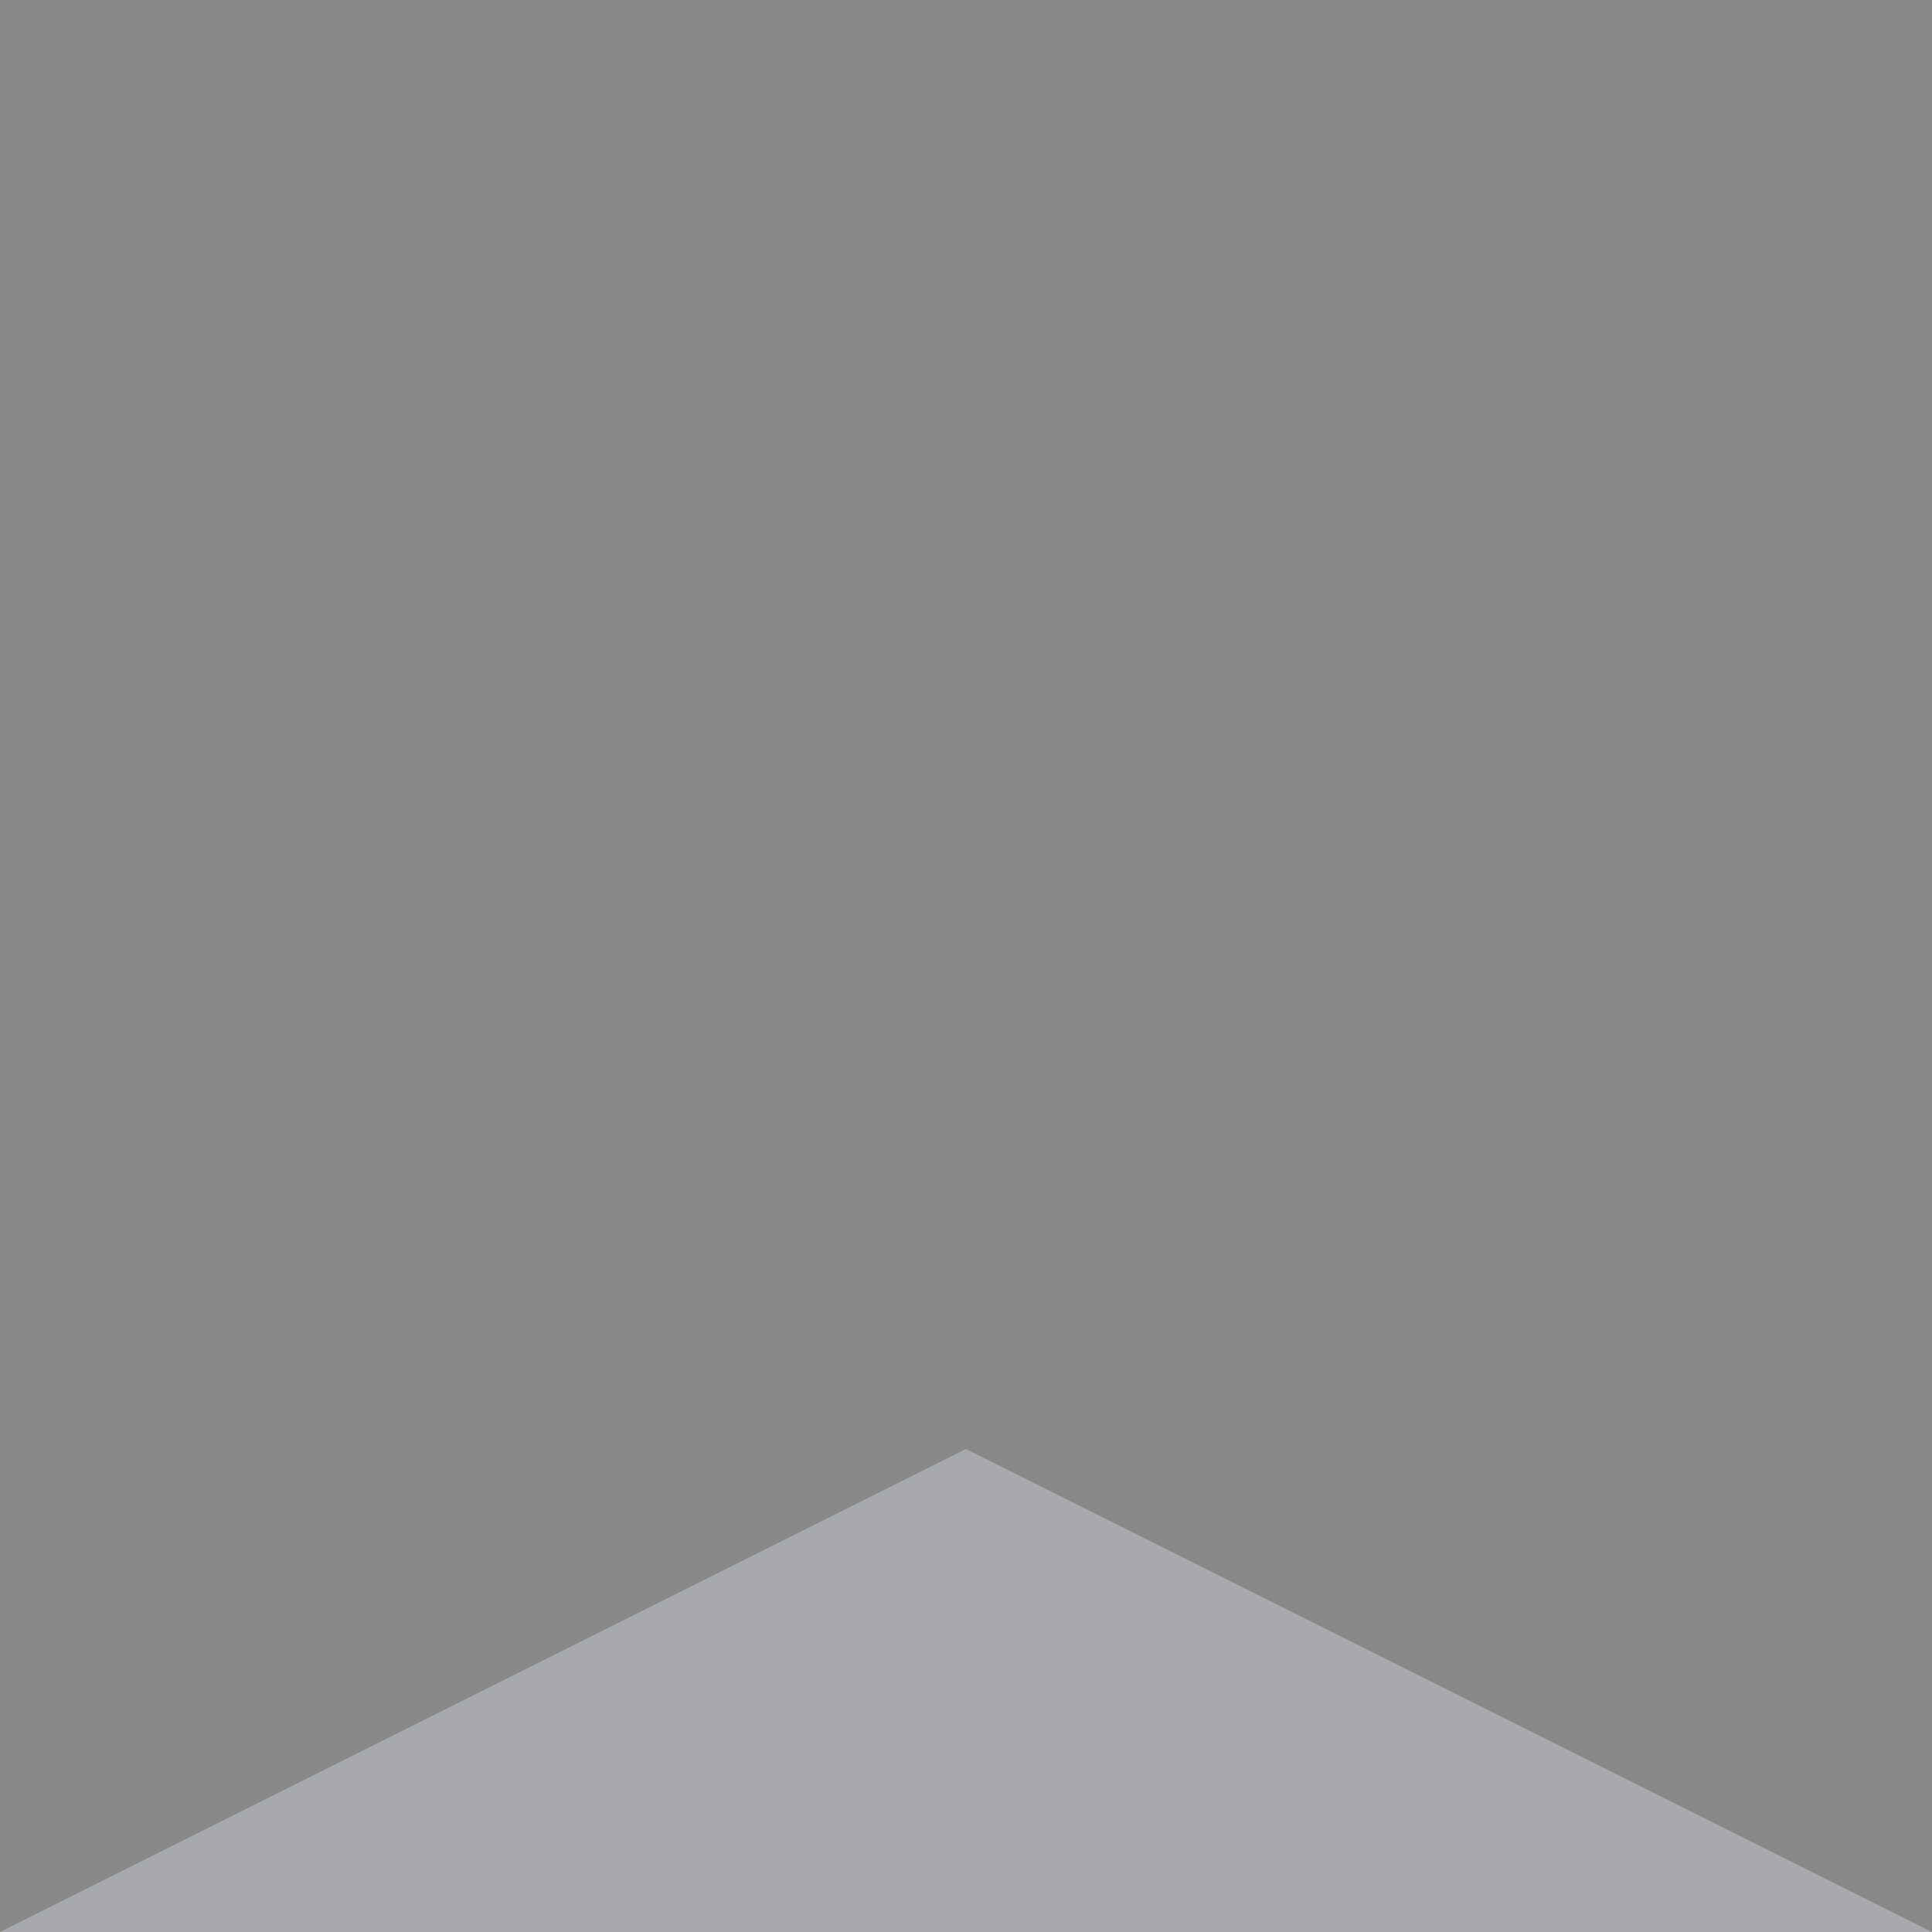
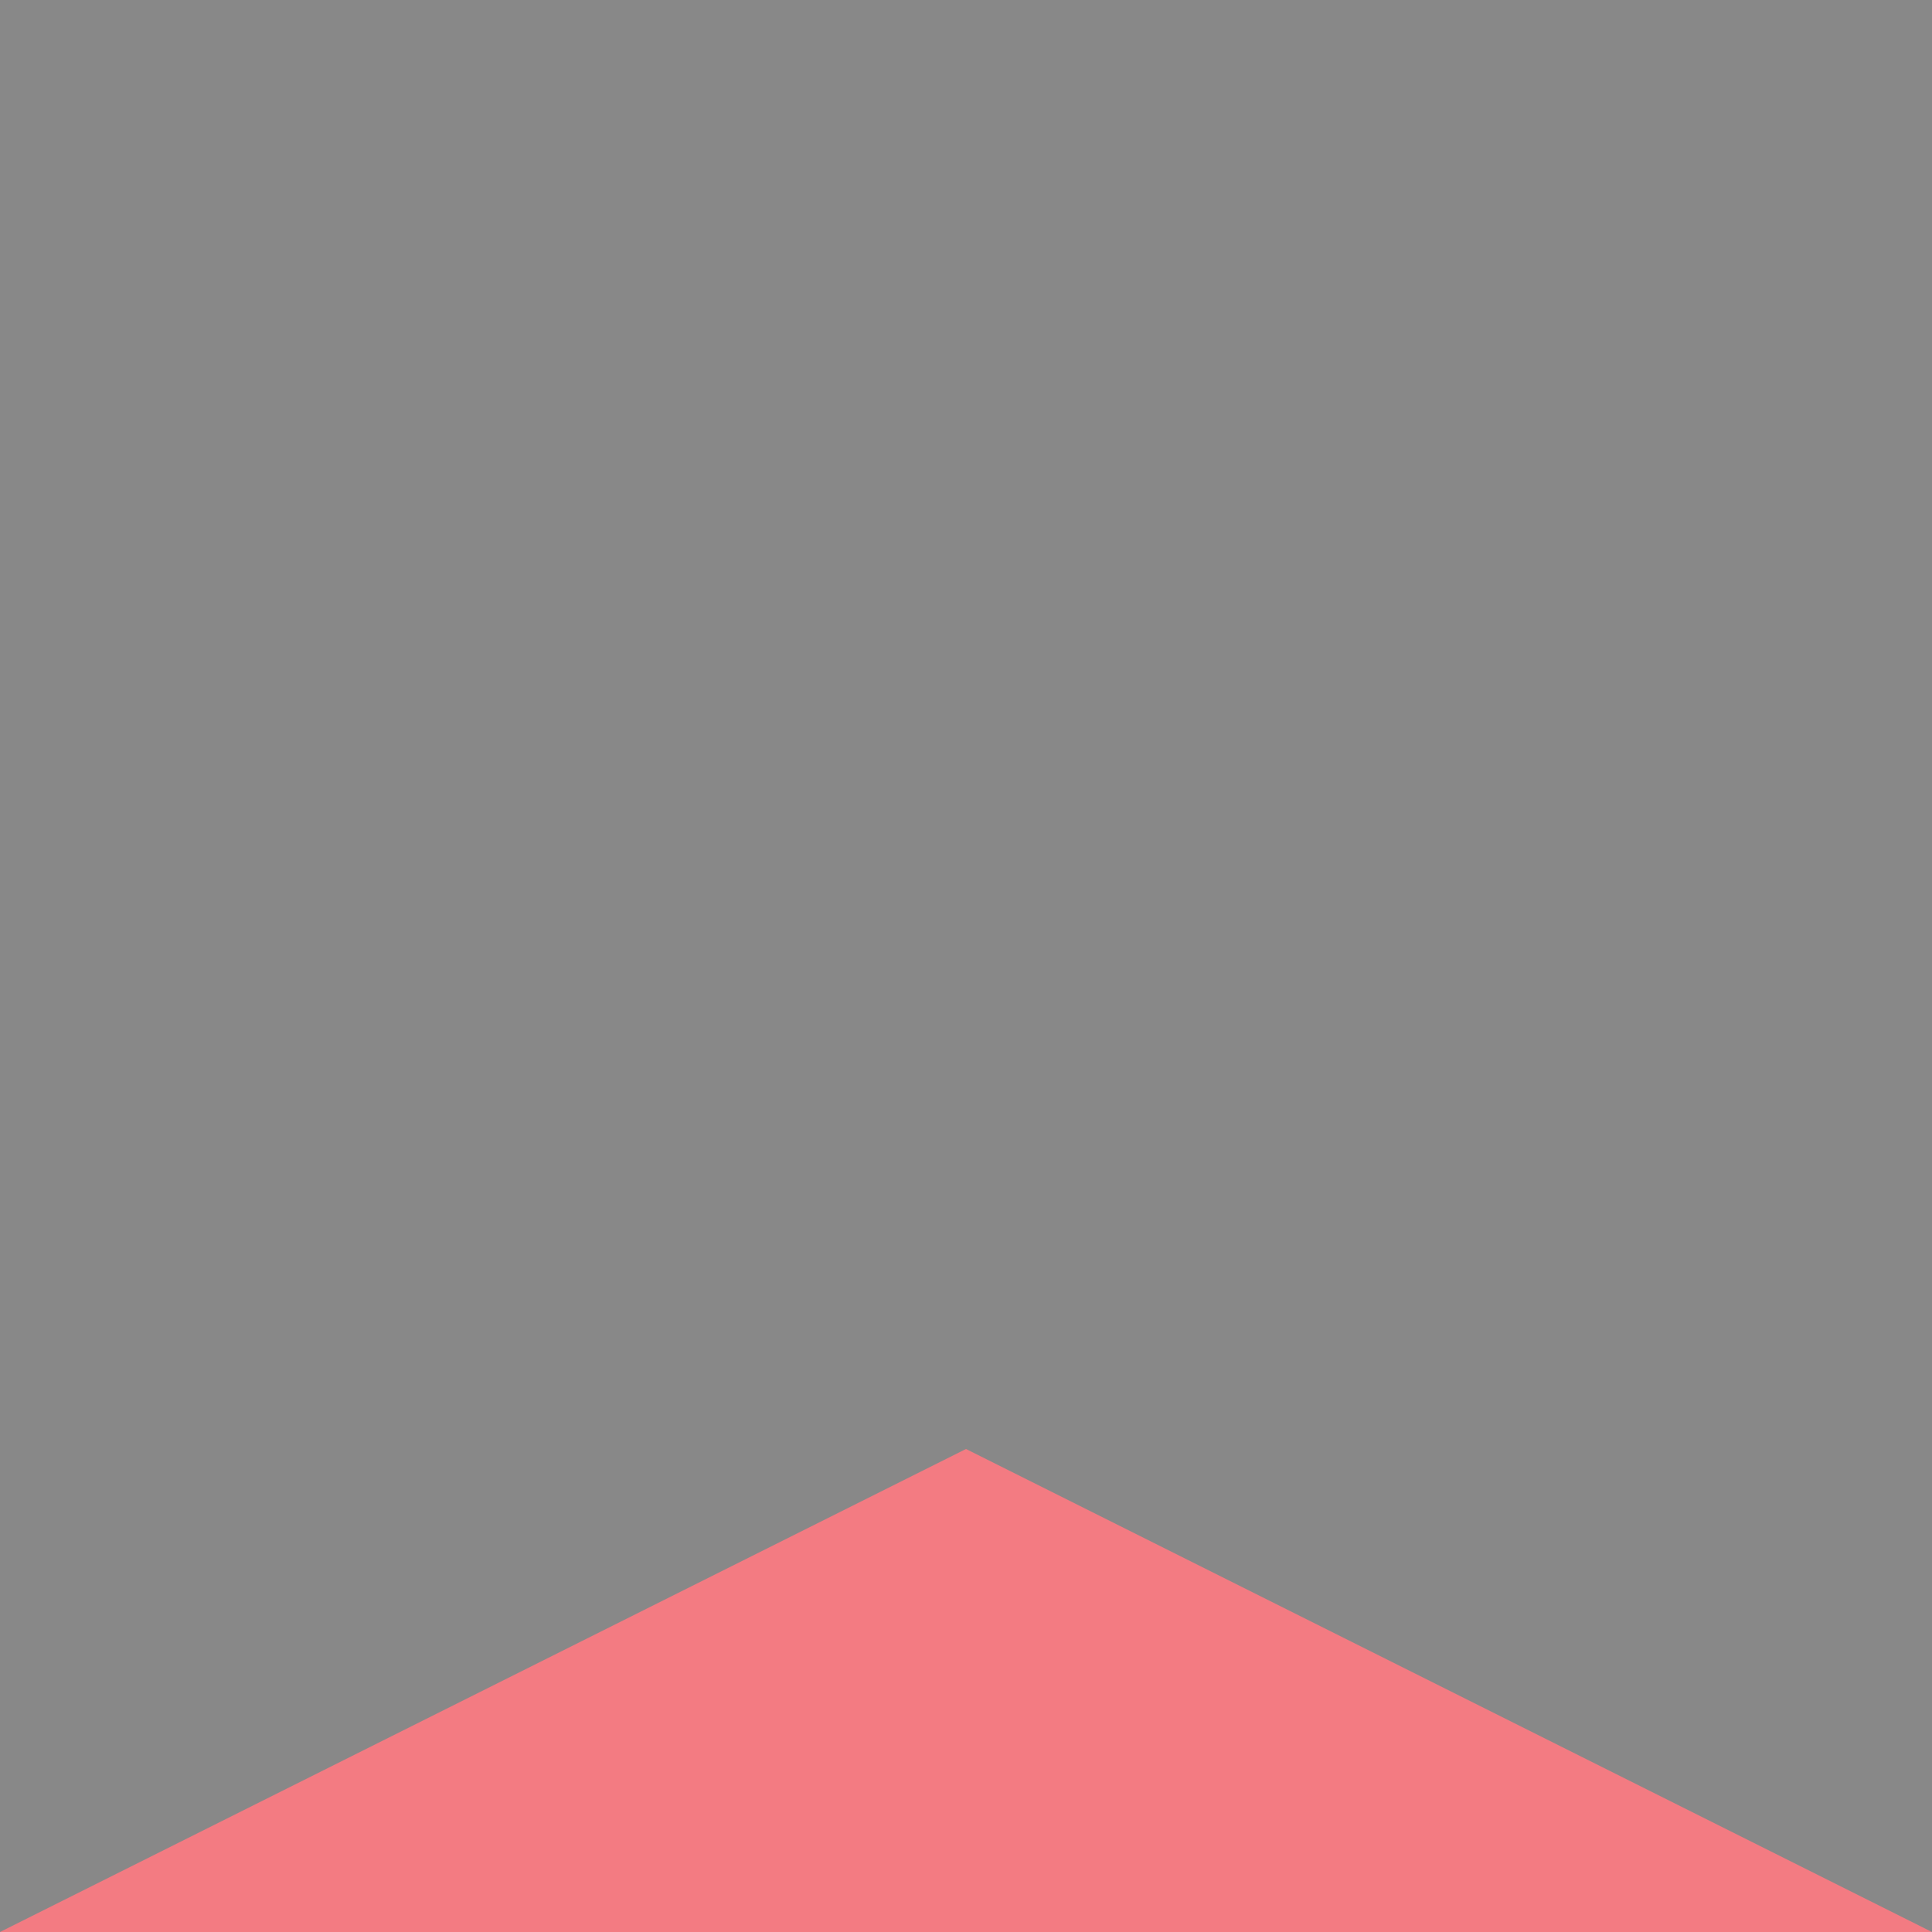
<svg xmlns="http://www.w3.org/2000/svg" version="1.1" id="layer1" x="0px" y="0px" viewBox="0 0 100 100" enable-background="new 0 0 100 100" xml:space="preserve">
  <g>
    <rect class="color1" fill="#888888" width="100" height="100" />
-     <polygon class="color0" fill="#A7A9AC" points="0,100 50,75 100,100  " />
+     <polygon class="color0" fill="#F37B82" points="0,100 50,75 100,100  " />
  </g>
</svg>
